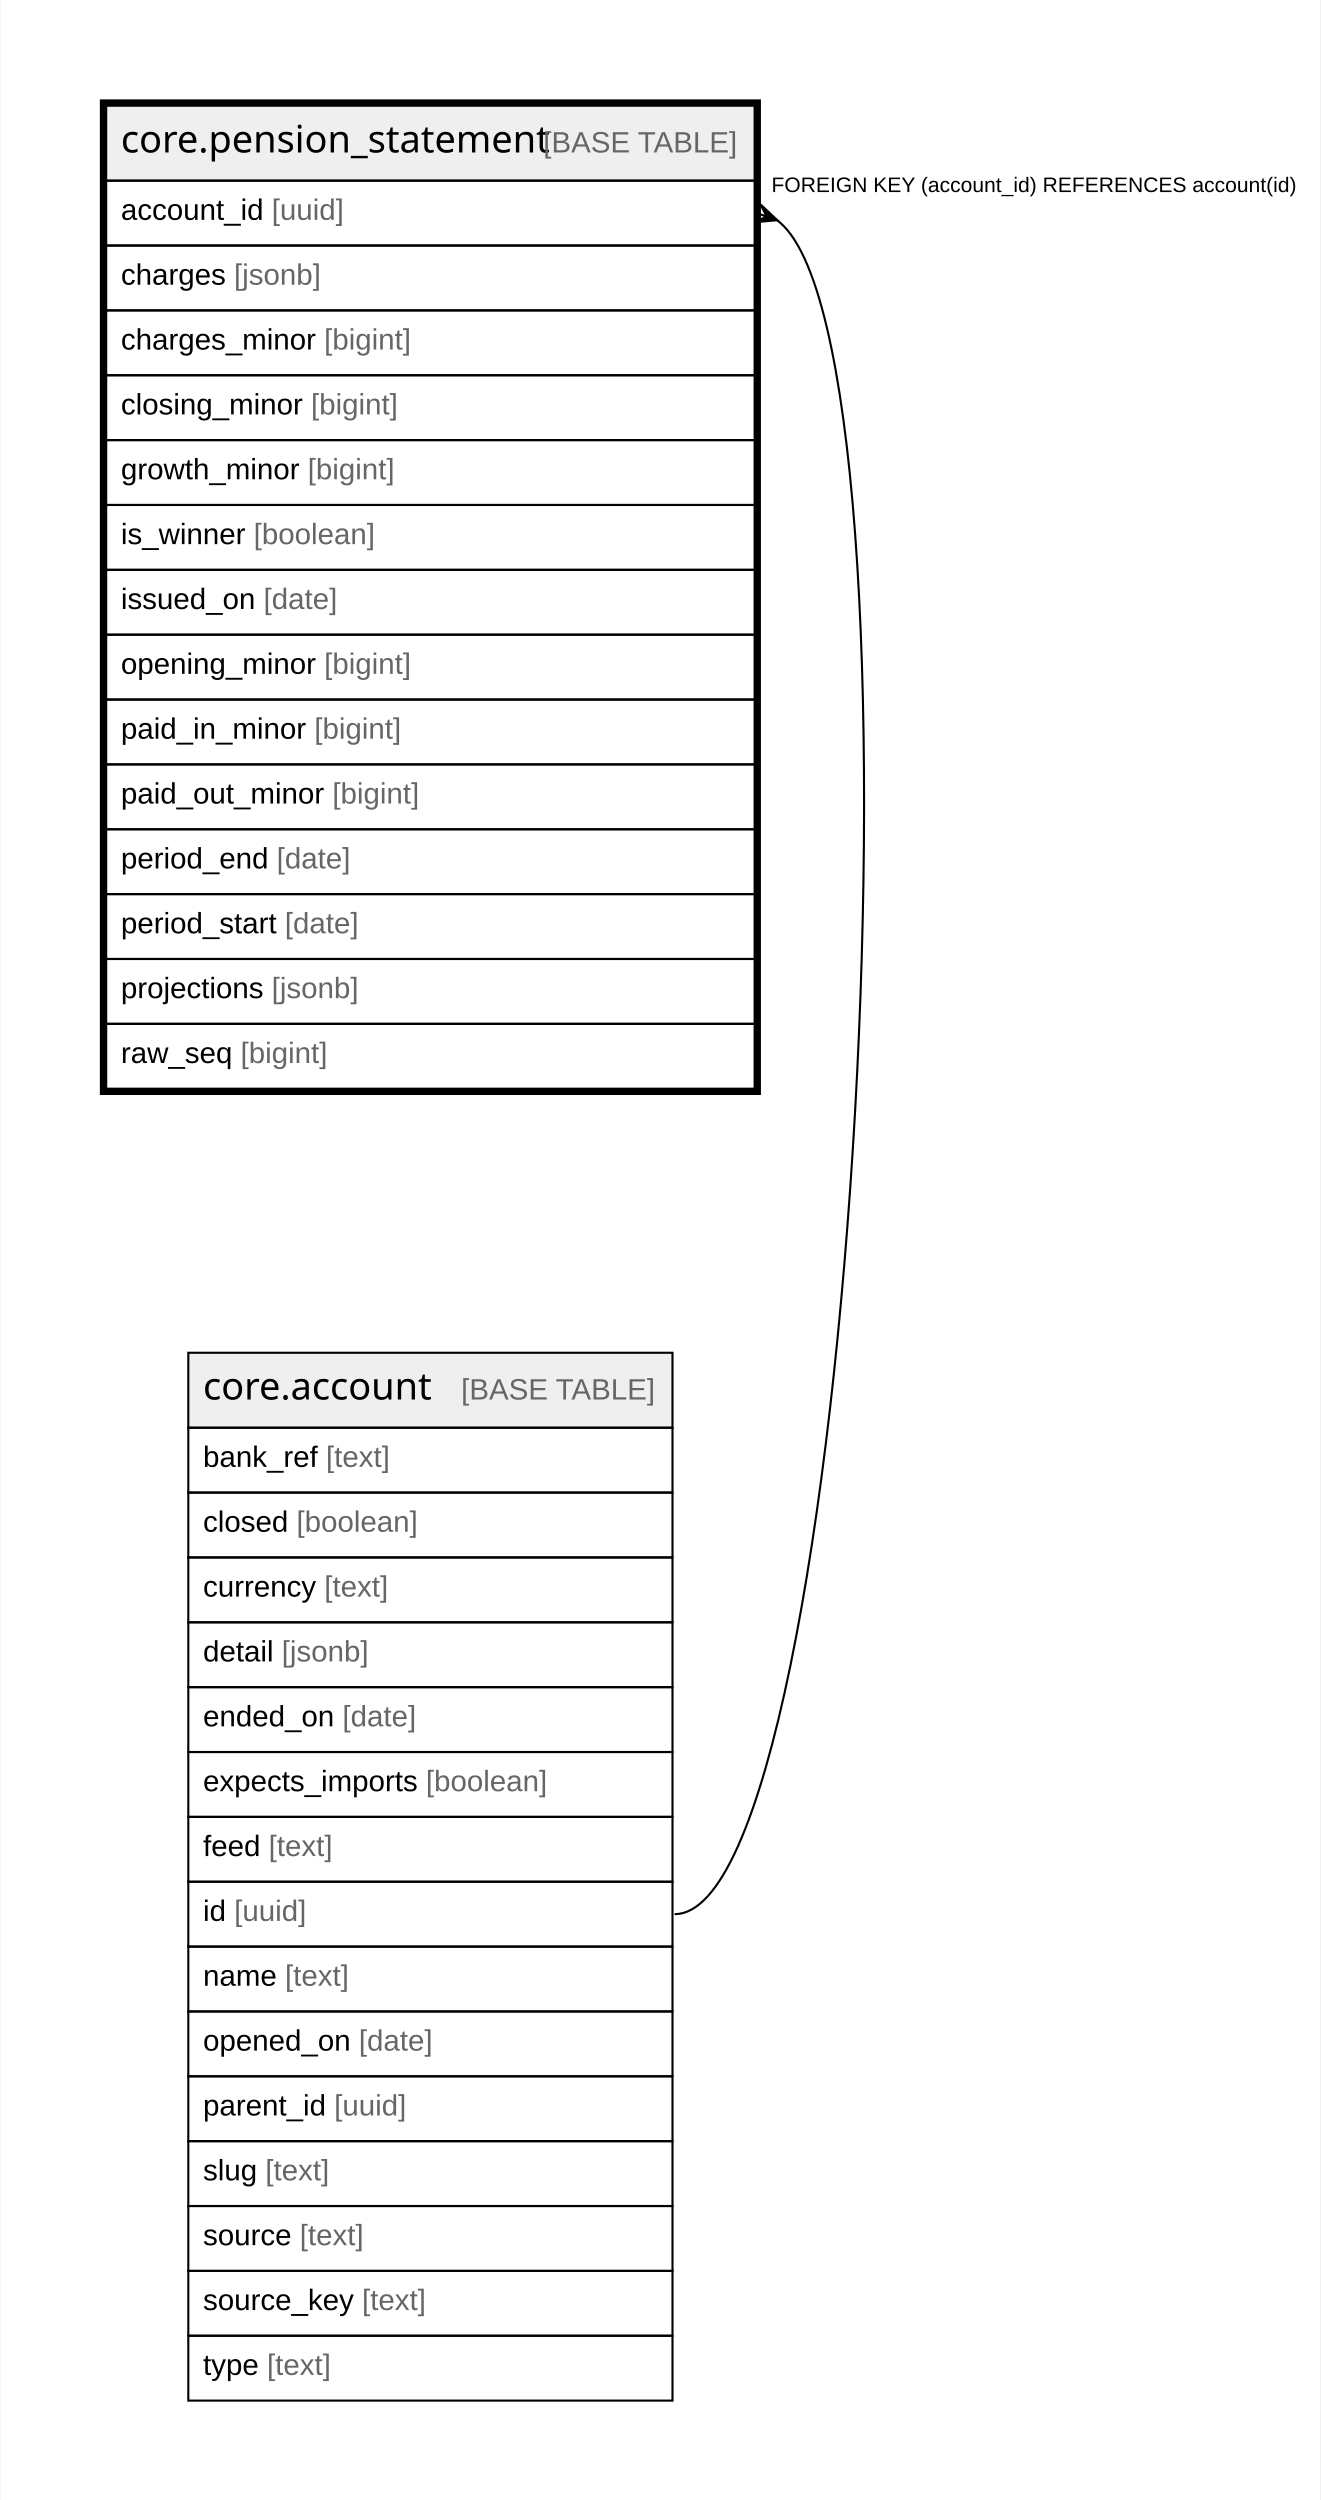
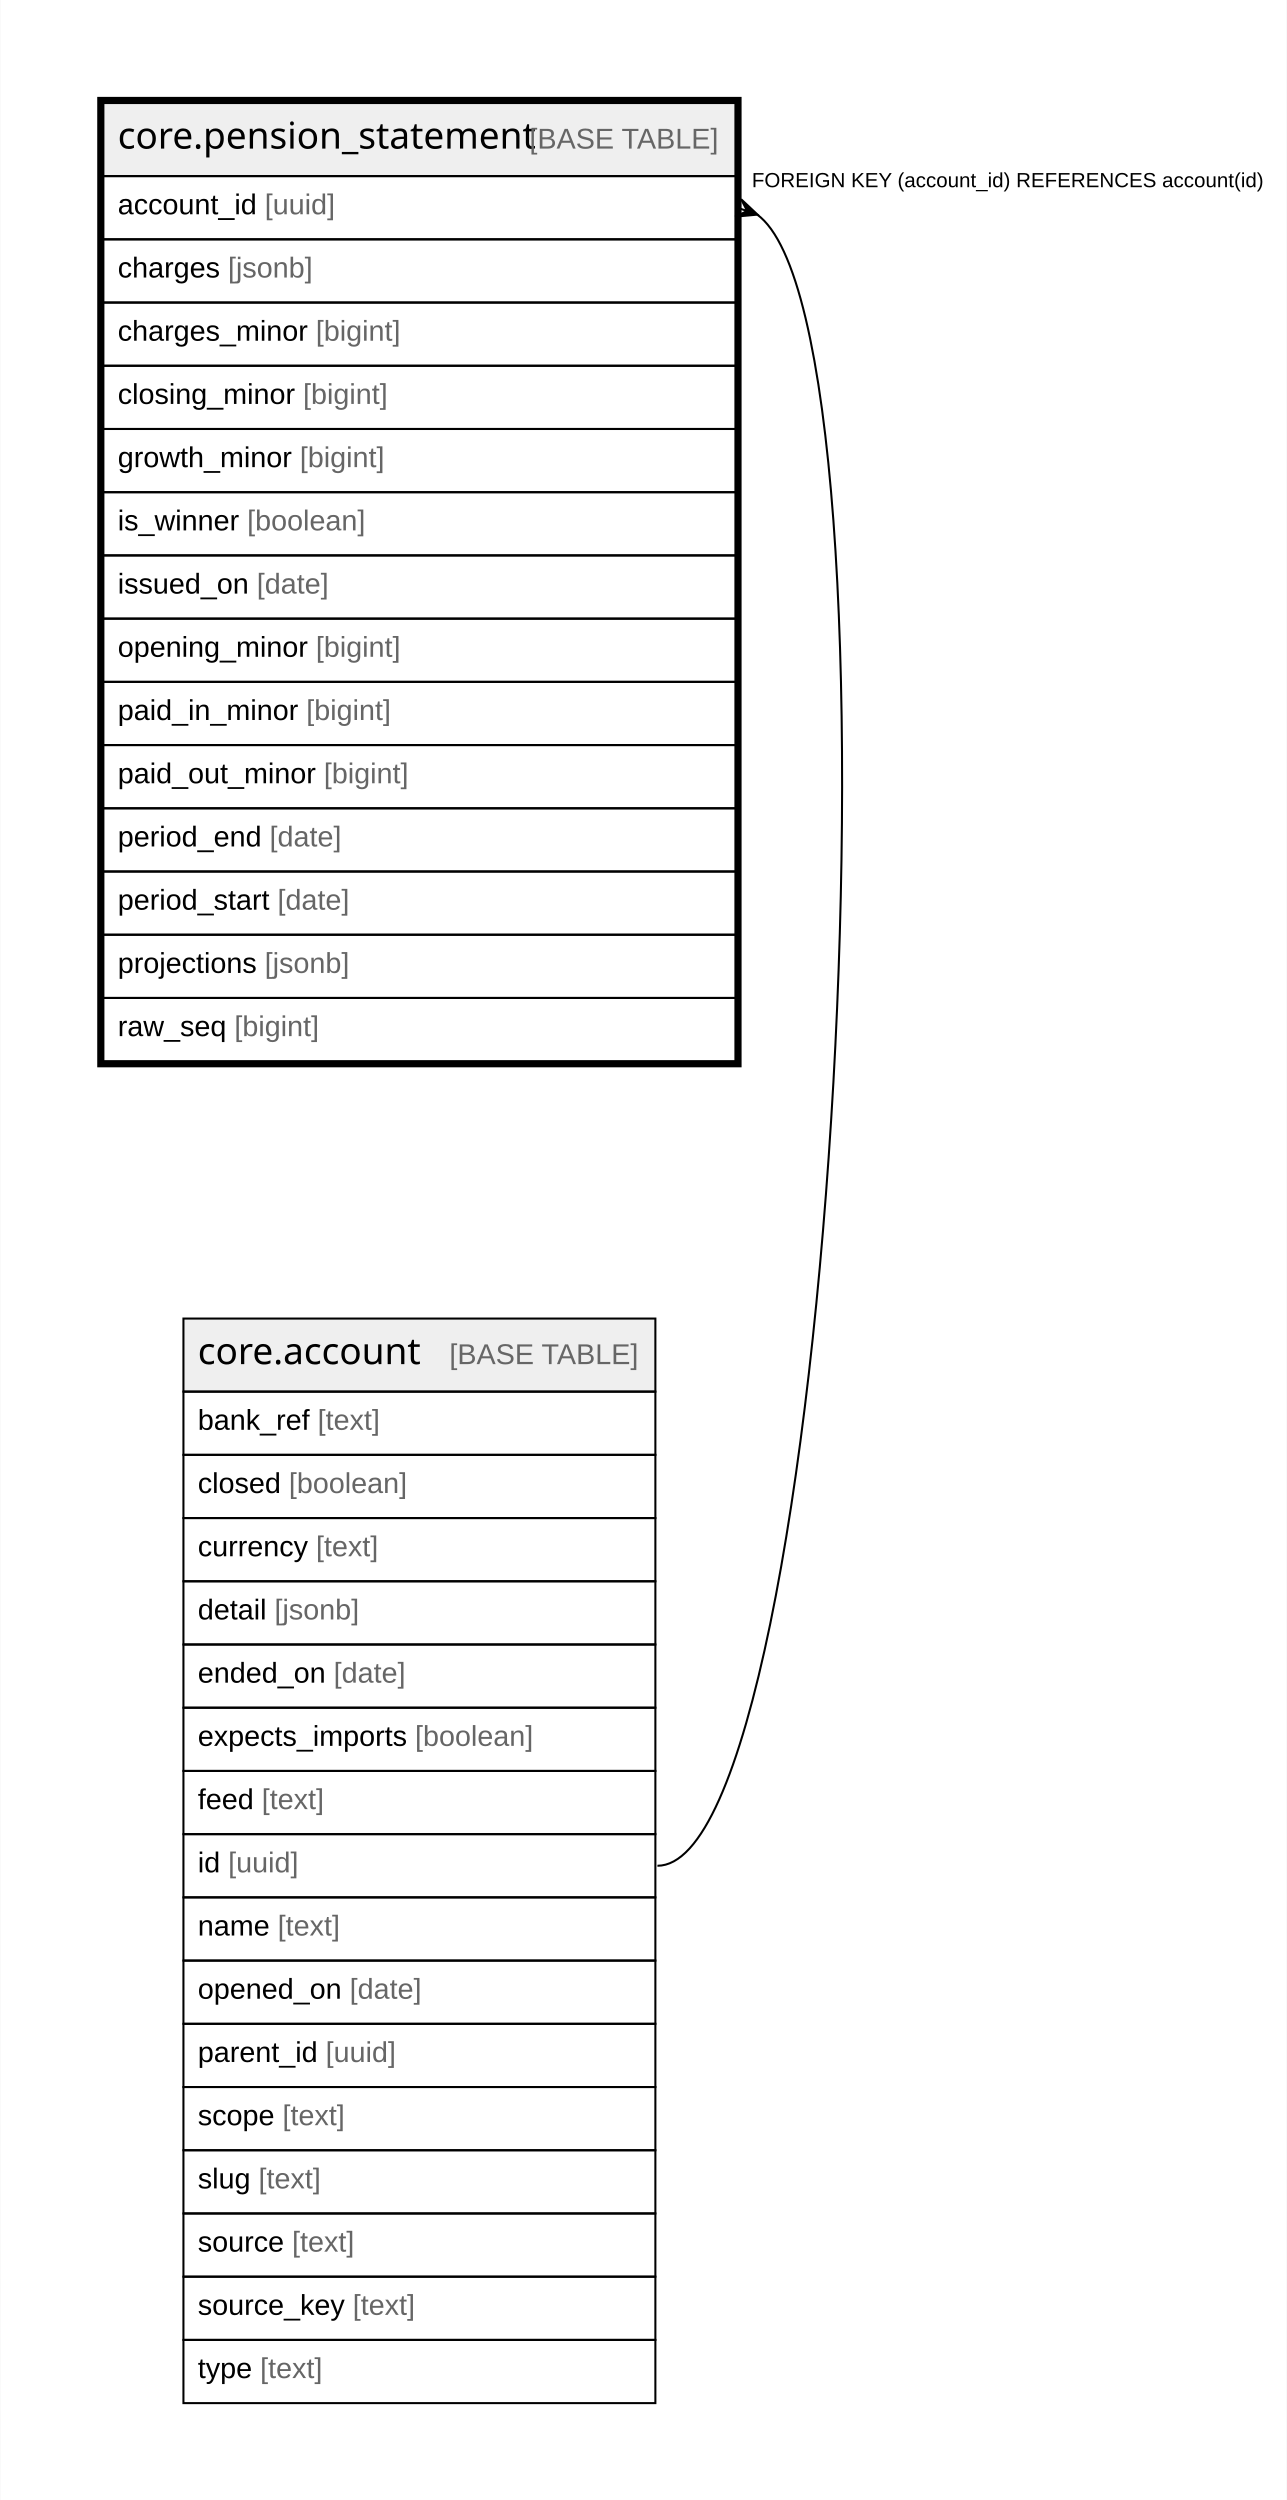
- <svg xmlns="http://www.w3.org/2000/svg" width="627pt" height="1187pt" viewBox="0.00 0.00 626.66 1187.20">
-   <g id="graph0" class="graph" transform="scale(1 1) rotate(0) translate(4 1183.2)">
-     <polygon fill="white" stroke="none" points="-4,4 -4,-1183.2 622.66,-1183.2 622.66,4 -4,4" />
+ <svg xmlns="http://www.w3.org/2000/svg" width="627pt" height="1218pt" viewBox="0.00 0.00 626.66 1218.00">
+   <g id="graph0" class="graph" transform="scale(1 1) rotate(0) translate(4 1214)">
+     <polygon fill="white" stroke="none" points="-4,4 -4,-1214 622.66,-1214 622.66,4 -4,4" />
    <g id="node1" class="node">
-       <polygon fill="#efefef" stroke="none" points="46.2,-1097.4 46.2,-1133 354.13,-1133 354.13,-1097.4 46.2,-1097.4" />
-       <polygon fill="none" stroke="black" points="46.2,-1097.4 46.2,-1133 354.13,-1133 354.13,-1097.4 46.2,-1097.4" />
-       <text text-anchor="start" x="53.2" y="-1110.8" font-family="Arial Bold" font-size="18.00">core.pension_statement</text>
-       <text text-anchor="start" x="222.64" y="-1110.8" font-family="Arial" font-size="14.00">    </text>
-       <text text-anchor="start" x="253.76" y="-1110.8" font-family="Arial" font-size="14.00" fill="#666666">[BASE TABLE]</text>
+       <polygon fill="#efefef" stroke="none" points="46.2,-1128.2 46.2,-1163.8 354.13,-1163.8 354.13,-1128.2 46.2,-1128.2" />
+       <polygon fill="none" stroke="black" points="46.2,-1128.2 46.2,-1163.8 354.13,-1163.8 354.13,-1128.2 46.2,-1128.2" />
+       <text text-anchor="start" x="53.2" y="-1141.6" font-family="Arial Bold" font-size="18.00">core.pension_statement</text>
+       <text text-anchor="start" x="222.64" y="-1141.6" font-family="Arial" font-size="14.00">    </text>
+       <text text-anchor="start" x="253.76" y="-1141.6" font-family="Arial" font-size="14.00" fill="#666666">[BASE TABLE]</text>
+       <polygon fill="none" stroke="black" points="46.2,-1097.4 46.2,-1128.2 354.13,-1128.2 354.13,-1097.4 46.2,-1097.4" />
+       <text text-anchor="start" x="53.2" y="-1109.6" font-family="Arial" font-size="14.00">account_id </text>
+       <text text-anchor="start" x="124.81" y="-1109.6" font-family="Arial" font-size="14.00" fill="#666666">[uuid]</text>
      <polygon fill="none" stroke="black" points="46.2,-1066.6 46.2,-1097.4 354.13,-1097.4 354.13,-1066.6 46.2,-1066.6" />
-       <text text-anchor="start" x="53.2" y="-1078.8" font-family="Arial" font-size="14.00">account_id </text>
-       <text text-anchor="start" x="124.81" y="-1078.8" font-family="Arial" font-size="14.00" fill="#666666">[uuid]</text>
+       <text text-anchor="start" x="53.2" y="-1078.8" font-family="Arial" font-size="14.00">charges </text>
+       <text text-anchor="start" x="106.9" y="-1078.8" font-family="Arial" font-size="14.00" fill="#666666">[jsonb]</text>
      <polygon fill="none" stroke="black" points="46.2,-1035.8 46.2,-1066.6 354.13,-1066.6 354.13,-1035.8 46.2,-1035.8" />
-       <text text-anchor="start" x="53.2" y="-1048" font-family="Arial" font-size="14.00">charges </text>
-       <text text-anchor="start" x="106.9" y="-1048" font-family="Arial" font-size="14.00" fill="#666666">[jsonb]</text>
+       <text text-anchor="start" x="53.2" y="-1048" font-family="Arial" font-size="14.00">charges_minor </text>
+       <text text-anchor="start" x="149.69" y="-1048" font-family="Arial" font-size="14.00" fill="#666666">[bigint]</text>
      <polygon fill="none" stroke="black" points="46.2,-1005 46.2,-1035.8 354.13,-1035.8 354.13,-1005 46.2,-1005" />
-       <text text-anchor="start" x="53.2" y="-1017.2" font-family="Arial" font-size="14.00">charges_minor </text>
-       <text text-anchor="start" x="149.69" y="-1017.2" font-family="Arial" font-size="14.00" fill="#666666">[bigint]</text>
+       <text text-anchor="start" x="53.2" y="-1017.2" font-family="Arial" font-size="14.00">closing_minor </text>
+       <text text-anchor="start" x="143.46" y="-1017.2" font-family="Arial" font-size="14.00" fill="#666666">[bigint]</text>
      <polygon fill="none" stroke="black" points="46.2,-974.2 46.2,-1005 354.13,-1005 354.13,-974.2 46.2,-974.2" />
-       <text text-anchor="start" x="53.2" y="-986.4" font-family="Arial" font-size="14.00">closing_minor </text>
-       <text text-anchor="start" x="143.46" y="-986.4" font-family="Arial" font-size="14.00" fill="#666666">[bigint]</text>
+       <text text-anchor="start" x="53.2" y="-986.4" font-family="Arial" font-size="14.00">growth_minor </text>
+       <text text-anchor="start" x="141.9" y="-986.4" font-family="Arial" font-size="14.00" fill="#666666">[bigint]</text>
      <polygon fill="none" stroke="black" points="46.2,-943.4 46.2,-974.2 354.13,-974.2 354.13,-943.4 46.2,-943.4" />
-       <text text-anchor="start" x="53.2" y="-955.6" font-family="Arial" font-size="14.00">growth_minor </text>
-       <text text-anchor="start" x="141.9" y="-955.6" font-family="Arial" font-size="14.00" fill="#666666">[bigint]</text>
+       <text text-anchor="start" x="53.2" y="-955.6" font-family="Arial" font-size="14.00">is_winner </text>
+       <text text-anchor="start" x="116.23" y="-955.6" font-family="Arial" font-size="14.00" fill="#666666">[boolean]</text>
      <polygon fill="none" stroke="black" points="46.2,-912.6 46.2,-943.4 354.13,-943.4 354.13,-912.6 46.2,-912.6" />
-       <text text-anchor="start" x="53.2" y="-924.8" font-family="Arial" font-size="14.00">is_winner </text>
-       <text text-anchor="start" x="116.23" y="-924.8" font-family="Arial" font-size="14.00" fill="#666666">[boolean]</text>
+       <text text-anchor="start" x="53.2" y="-924.8" font-family="Arial" font-size="14.00">issued_on </text>
+       <text text-anchor="start" x="120.92" y="-924.8" font-family="Arial" font-size="14.00" fill="#666666">[date]</text>
      <polygon fill="none" stroke="black" points="46.2,-881.8 46.2,-912.6 354.13,-912.6 354.13,-881.8 46.2,-881.8" />
-       <text text-anchor="start" x="53.2" y="-894" font-family="Arial" font-size="14.00">issued_on </text>
-       <text text-anchor="start" x="120.92" y="-894" font-family="Arial" font-size="14.00" fill="#666666">[date]</text>
+       <text text-anchor="start" x="53.2" y="-894" font-family="Arial" font-size="14.00">opening_minor </text>
+       <text text-anchor="start" x="149.71" y="-894" font-family="Arial" font-size="14.00" fill="#666666">[bigint]</text>
      <polygon fill="none" stroke="black" points="46.2,-851 46.2,-881.8 354.13,-881.8 354.13,-851 46.2,-851" />
-       <text text-anchor="start" x="53.2" y="-863.2" font-family="Arial" font-size="14.00">opening_minor </text>
-       <text text-anchor="start" x="149.71" y="-863.2" font-family="Arial" font-size="14.00" fill="#666666">[bigint]</text>
+       <text text-anchor="start" x="53.2" y="-863.2" font-family="Arial" font-size="14.00">paid_in_minor </text>
+       <text text-anchor="start" x="145.03" y="-863.2" font-family="Arial" font-size="14.00" fill="#666666">[bigint]</text>
      <polygon fill="none" stroke="black" points="46.2,-820.2 46.2,-851 354.13,-851 354.13,-820.2 46.2,-820.2" />
-       <text text-anchor="start" x="53.2" y="-832.4" font-family="Arial" font-size="14.00">paid_in_minor </text>
-       <text text-anchor="start" x="145.03" y="-832.4" font-family="Arial" font-size="14.00" fill="#666666">[bigint]</text>
+       <text text-anchor="start" x="53.2" y="-832.4" font-family="Arial" font-size="14.00">paid_out_minor </text>
+       <text text-anchor="start" x="153.6" y="-832.4" font-family="Arial" font-size="14.00" fill="#666666">[bigint]</text>
      <polygon fill="none" stroke="black" points="46.2,-789.4 46.2,-820.2 354.13,-820.2 354.13,-789.4 46.2,-789.4" />
-       <text text-anchor="start" x="53.2" y="-801.6" font-family="Arial" font-size="14.00">paid_out_minor </text>
-       <text text-anchor="start" x="153.6" y="-801.6" font-family="Arial" font-size="14.00" fill="#666666">[bigint]</text>
+       <text text-anchor="start" x="53.2" y="-801.6" font-family="Arial" font-size="14.00">period_end </text>
+       <text text-anchor="start" x="127.15" y="-801.6" font-family="Arial" font-size="14.00" fill="#666666">[date]</text>
      <polygon fill="none" stroke="black" points="46.2,-758.6 46.2,-789.4 354.13,-789.4 354.13,-758.6 46.2,-758.6" />
-       <text text-anchor="start" x="53.2" y="-770.8" font-family="Arial" font-size="14.00">period_end </text>
-       <text text-anchor="start" x="127.15" y="-770.8" font-family="Arial" font-size="14.00" fill="#666666">[date]</text>
+       <text text-anchor="start" x="53.2" y="-770.8" font-family="Arial" font-size="14.00">period_start </text>
+       <text text-anchor="start" x="131.02" y="-770.8" font-family="Arial" font-size="14.00" fill="#666666">[date]</text>
      <polygon fill="none" stroke="black" points="46.2,-727.8 46.2,-758.6 354.13,-758.6 354.13,-727.8 46.2,-727.8" />
-       <text text-anchor="start" x="53.2" y="-740" font-family="Arial" font-size="14.00">period_start </text>
-       <text text-anchor="start" x="131.02" y="-740" font-family="Arial" font-size="14.00" fill="#666666">[date]</text>
+       <text text-anchor="start" x="53.2" y="-740" font-family="Arial" font-size="14.00">projections </text>
+       <text text-anchor="start" x="124.79" y="-740" font-family="Arial" font-size="14.00" fill="#666666">[jsonb]</text>
      <polygon fill="none" stroke="black" points="46.2,-697 46.2,-727.8 354.13,-727.8 354.13,-697 46.2,-697" />
-       <text text-anchor="start" x="53.2" y="-709.2" font-family="Arial" font-size="14.00">projections </text>
-       <text text-anchor="start" x="124.79" y="-709.2" font-family="Arial" font-size="14.00" fill="#666666">[jsonb]</text>
-       <polygon fill="none" stroke="black" points="46.2,-666.2 46.2,-697 354.13,-697 354.13,-666.2 46.2,-666.2" />
-       <text text-anchor="start" x="53.2" y="-678.4" font-family="Arial" font-size="14.00">raw_seq </text>
-       <text text-anchor="start" x="110.01" y="-678.4" font-family="Arial" font-size="14.00" fill="#666666">[bigint]</text>
-       <polygon fill="none" stroke="black" stroke-width="3" points="44.7,-664.7 44.7,-1134.5 355.63,-1134.5 355.63,-664.7 44.7,-664.7" />
+       <text text-anchor="start" x="53.2" y="-709.2" font-family="Arial" font-size="14.00">raw_seq </text>
+       <text text-anchor="start" x="110.01" y="-709.2" font-family="Arial" font-size="14.00" fill="#666666">[bigint]</text>
+       <polygon fill="none" stroke="black" stroke-width="3" points="44.7,-695.5 44.7,-1165.3 355.63,-1165.3 355.63,-695.5 44.7,-695.5" />
    </g>
    <g id="node2" class="node">
-       <polygon fill="#efefef" stroke="none" points="85.2,-505.2 85.2,-540.8 315.13,-540.8 315.13,-505.2 85.2,-505.2" />
-       <polygon fill="none" stroke="black" points="85.2,-505.2 85.2,-540.8 315.13,-540.8 315.13,-505.2 85.2,-505.2" />
-       <text text-anchor="start" x="92.2" y="-518.6" font-family="Arial Bold" font-size="18.00">core.account</text>
-       <text text-anchor="start" x="183.64" y="-518.6" font-family="Arial" font-size="14.00">    </text>
-       <text text-anchor="start" x="214.76" y="-518.6" font-family="Arial" font-size="14.00" fill="#666666">[BASE TABLE]</text>
+       <polygon fill="#efefef" stroke="none" points="85.2,-536 85.2,-571.6 315.13,-571.6 315.13,-536 85.2,-536" />
+       <polygon fill="none" stroke="black" points="85.2,-536 85.2,-571.6 315.13,-571.6 315.13,-536 85.2,-536" />
+       <text text-anchor="start" x="92.2" y="-549.4" font-family="Arial Bold" font-size="18.00">core.account</text>
+       <text text-anchor="start" x="183.64" y="-549.4" font-family="Arial" font-size="14.00">    </text>
+       <text text-anchor="start" x="214.76" y="-549.4" font-family="Arial" font-size="14.00" fill="#666666">[BASE TABLE]</text>
+       <polygon fill="none" stroke="black" points="85.2,-505.2 85.2,-536 315.13,-536 315.13,-505.2 85.2,-505.2" />
+       <text text-anchor="start" x="92.2" y="-517.4" font-family="Arial" font-size="14.00">bank_ref </text>
+       <text text-anchor="start" x="150.57" y="-517.4" font-family="Arial" font-size="14.00" fill="#666666">[text]</text>
      <polygon fill="none" stroke="black" points="85.2,-474.4 85.2,-505.2 315.13,-505.2 315.13,-474.4 85.2,-474.4" />
-       <text text-anchor="start" x="92.2" y="-486.6" font-family="Arial" font-size="14.00">bank_ref </text>
-       <text text-anchor="start" x="150.57" y="-486.6" font-family="Arial" font-size="14.00" fill="#666666">[text]</text>
+       <text text-anchor="start" x="92.2" y="-486.6" font-family="Arial" font-size="14.00">closed </text>
+       <text text-anchor="start" x="136.56" y="-486.6" font-family="Arial" font-size="14.00" fill="#666666">[boolean]</text>
      <polygon fill="none" stroke="black" points="85.2,-443.6 85.2,-474.4 315.13,-474.4 315.13,-443.6 85.2,-443.6" />
-       <text text-anchor="start" x="92.2" y="-455.8" font-family="Arial" font-size="14.00">closed </text>
-       <text text-anchor="start" x="136.56" y="-455.8" font-family="Arial" font-size="14.00" fill="#666666">[boolean]</text>
+       <text text-anchor="start" x="92.2" y="-455.8" font-family="Arial" font-size="14.00">currency </text>
+       <text text-anchor="start" x="149.77" y="-455.8" font-family="Arial" font-size="14.00" fill="#666666">[text]</text>
      <polygon fill="none" stroke="black" points="85.2,-412.8 85.2,-443.6 315.13,-443.6 315.13,-412.8 85.2,-412.8" />
-       <text text-anchor="start" x="92.2" y="-425" font-family="Arial" font-size="14.00">currency </text>
-       <text text-anchor="start" x="149.77" y="-425" font-family="Arial" font-size="14.00" fill="#666666">[text]</text>
+       <text text-anchor="start" x="92.2" y="-425" font-family="Arial" font-size="14.00">detail </text>
+       <text text-anchor="start" x="129.56" y="-425" font-family="Arial" font-size="14.00" fill="#666666">[jsonb]</text>
      <polygon fill="none" stroke="black" points="85.2,-382 85.2,-412.8 315.13,-412.8 315.13,-382 85.2,-382" />
-       <text text-anchor="start" x="92.2" y="-394.2" font-family="Arial" font-size="14.00">detail </text>
-       <text text-anchor="start" x="129.56" y="-394.2" font-family="Arial" font-size="14.00" fill="#666666">[jsonb]</text>
+       <text text-anchor="start" x="92.2" y="-394.2" font-family="Arial" font-size="14.00">ended_on </text>
+       <text text-anchor="start" x="158.38" y="-394.2" font-family="Arial" font-size="14.00" fill="#666666">[date]</text>
      <polygon fill="none" stroke="black" points="85.2,-351.2 85.2,-382 315.13,-382 315.13,-351.2 85.2,-351.2" />
-       <text text-anchor="start" x="92.2" y="-363.4" font-family="Arial" font-size="14.00">ended_on </text>
-       <text text-anchor="start" x="158.38" y="-363.4" font-family="Arial" font-size="14.00" fill="#666666">[date]</text>
+       <text text-anchor="start" x="92.2" y="-363.4" font-family="Arial" font-size="14.00">expects_imports </text>
+       <text text-anchor="start" x="198.02" y="-363.4" font-family="Arial" font-size="14.00" fill="#666666">[boolean]</text>
      <polygon fill="none" stroke="black" points="85.2,-320.4 85.2,-351.2 315.13,-351.2 315.13,-320.4 85.2,-320.4" />
-       <text text-anchor="start" x="92.2" y="-332.6" font-family="Arial" font-size="14.00">expects_imports </text>
-       <text text-anchor="start" x="198.02" y="-332.6" font-family="Arial" font-size="14.00" fill="#666666">[boolean]</text>
+       <text text-anchor="start" x="92.2" y="-332.6" font-family="Arial" font-size="14.00">feed </text>
+       <text text-anchor="start" x="123.34" y="-332.6" font-family="Arial" font-size="14.00" fill="#666666">[text]</text>
      <polygon fill="none" stroke="black" points="85.2,-289.6 85.2,-320.4 315.13,-320.4 315.13,-289.6 85.2,-289.6" />
-       <text text-anchor="start" x="92.2" y="-301.8" font-family="Arial" font-size="14.00">feed </text>
-       <text text-anchor="start" x="123.34" y="-301.8" font-family="Arial" font-size="14.00" fill="#666666">[text]</text>
+       <text text-anchor="start" x="92.2" y="-301.8" font-family="Arial" font-size="14.00">id </text>
+       <text text-anchor="start" x="106.99" y="-301.8" font-family="Arial" font-size="14.00" fill="#666666">[uuid]</text>
      <polygon fill="none" stroke="black" points="85.2,-258.8 85.2,-289.6 315.13,-289.6 315.13,-258.8 85.2,-258.8" />
-       <text text-anchor="start" x="92.2" y="-271" font-family="Arial" font-size="14.00">id </text>
-       <text text-anchor="start" x="106.99" y="-271" font-family="Arial" font-size="14.00" fill="#666666">[uuid]</text>
+       <text text-anchor="start" x="92.2" y="-271" font-family="Arial" font-size="14.00">name </text>
+       <text text-anchor="start" x="131.11" y="-271" font-family="Arial" font-size="14.00" fill="#666666">[text]</text>
      <polygon fill="none" stroke="black" points="85.2,-228 85.2,-258.8 315.13,-258.8 315.13,-228 85.2,-228" />
-       <text text-anchor="start" x="92.2" y="-240.2" font-family="Arial" font-size="14.00">name </text>
-       <text text-anchor="start" x="131.11" y="-240.2" font-family="Arial" font-size="14.00" fill="#666666">[text]</text>
+       <text text-anchor="start" x="92.2" y="-240.2" font-family="Arial" font-size="14.00">opened_on </text>
+       <text text-anchor="start" x="166.17" y="-240.2" font-family="Arial" font-size="14.00" fill="#666666">[date]</text>
      <polygon fill="none" stroke="black" points="85.2,-197.2 85.2,-228 315.13,-228 315.13,-197.2 85.2,-197.2" />
-       <text text-anchor="start" x="92.2" y="-209.4" font-family="Arial" font-size="14.00">opened_on </text>
-       <text text-anchor="start" x="166.17" y="-209.4" font-family="Arial" font-size="14.00" fill="#666666">[date]</text>
+       <text text-anchor="start" x="92.2" y="-209.4" font-family="Arial" font-size="14.00">parent_id </text>
+       <text text-anchor="start" x="154.47" y="-209.4" font-family="Arial" font-size="14.00" fill="#666666">[uuid]</text>
      <polygon fill="none" stroke="black" points="85.2,-166.4 85.2,-197.2 315.13,-197.2 315.13,-166.4 85.2,-166.4" />
-       <text text-anchor="start" x="92.2" y="-178.6" font-family="Arial" font-size="14.00">parent_id </text>
-       <text text-anchor="start" x="154.47" y="-178.6" font-family="Arial" font-size="14.00" fill="#666666">[uuid]</text>
+       <text text-anchor="start" x="92.2" y="-178.6" font-family="Arial" font-size="14.00">scope </text>
+       <text text-anchor="start" x="133.45" y="-178.6" font-family="Arial" font-size="14.00" fill="#666666">[text]</text>
      <polygon fill="none" stroke="black" points="85.2,-135.6 85.2,-166.4 315.13,-166.4 315.13,-135.6 85.2,-135.6" />
      <text text-anchor="start" x="92.2" y="-147.8" font-family="Arial" font-size="14.00">slug </text>
      <text text-anchor="start" x="121.77" y="-147.8" font-family="Arial" font-size="14.00" fill="#666666">[text]</text>
      <polygon fill="none" stroke="black" points="85.2,-104.8 85.2,-135.6 315.13,-135.6 315.13,-104.8 85.2,-104.8" />
      <text text-anchor="start" x="92.2" y="-117" font-family="Arial" font-size="14.00">source </text>
      <text text-anchor="start" x="138.11" y="-117" font-family="Arial" font-size="14.00" fill="#666666">[text]</text>
      <polygon fill="none" stroke="black" points="85.2,-74 85.2,-104.8 315.13,-104.8 315.13,-74 85.2,-74" />
      <text text-anchor="start" x="92.2" y="-86.2" font-family="Arial" font-size="14.00">source_key </text>
      <text text-anchor="start" x="167.68" y="-86.2" font-family="Arial" font-size="14.00" fill="#666666">[text]</text>
      <polygon fill="none" stroke="black" points="85.2,-43.2 85.2,-74 315.13,-74 315.13,-43.2 85.2,-43.2" />
      <text text-anchor="start" x="92.2" y="-55.4" font-family="Arial" font-size="14.00">type </text>
      <text text-anchor="start" x="122.55" y="-55.4" font-family="Arial" font-size="14.00" fill="#666666">[text]</text>
    </g>
    <g id="edge1" class="edge">
-       <path fill="none" stroke="black" d="M364.61,-1078.75C442.03,-1023.16 402.66,-274.2 316.13,-274.2" />
-       <polygon fill="black" stroke="black" points="364.91,-1078.64 353.99,-1077.64 359.86,-1080.38 355.77,-1081.78 355.77,-1081.78 355.77,-1081.78 359.86,-1080.38 356.91,-1086.15 364.91,-1078.64" />
-       <text text-anchor="start" x="362.13" y="-1092" font-family="Arial" font-size="10.00">FOREIGN KEY (account_id) REFERENCES account(id)</text>
+       <path fill="none" stroke="black" d="M364.61,-1109.55C442.03,-1053.96 402.66,-305 316.13,-305" />
+       <polygon fill="black" stroke="black" points="364.91,-1109.44 353.99,-1108.44 359.86,-1111.18 355.77,-1112.58 355.77,-1112.58 355.77,-1112.58 359.86,-1111.18 356.91,-1116.95 364.91,-1109.44" />
+       <text text-anchor="start" x="362.13" y="-1122.8" font-family="Arial" font-size="10.00">FOREIGN KEY (account_id) REFERENCES account(id)</text>
    </g>
  </g>
</svg>
